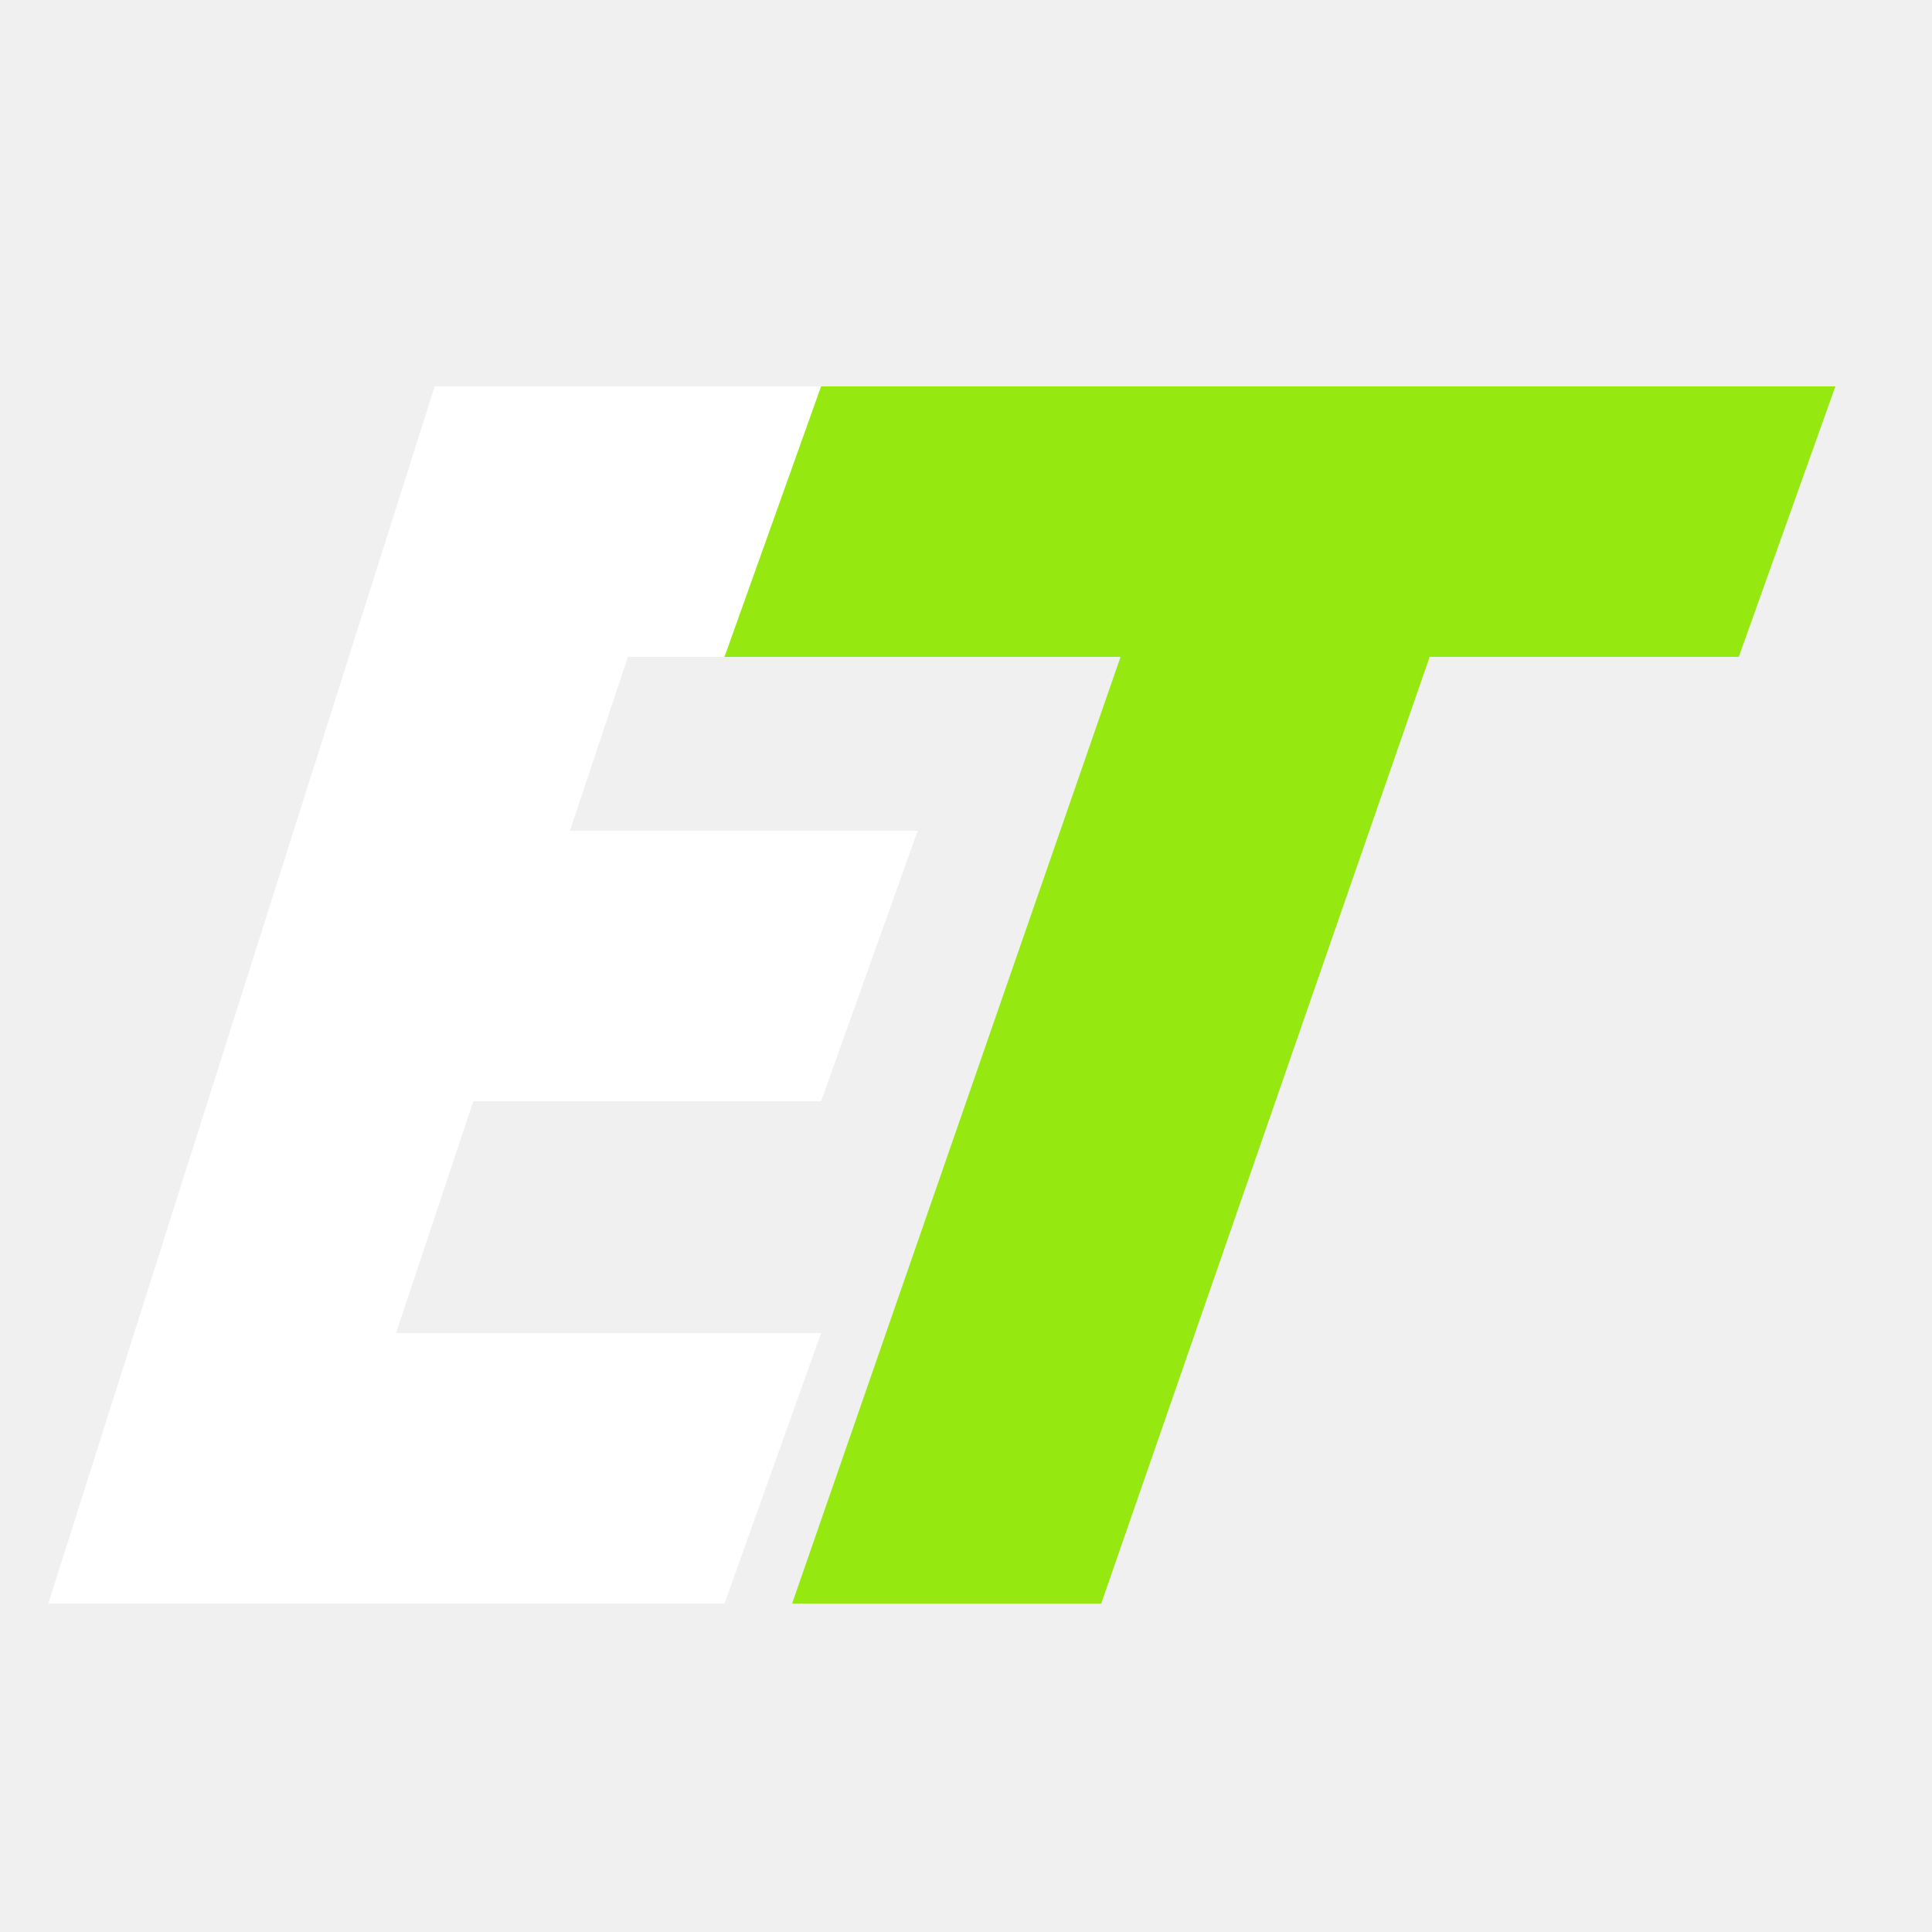
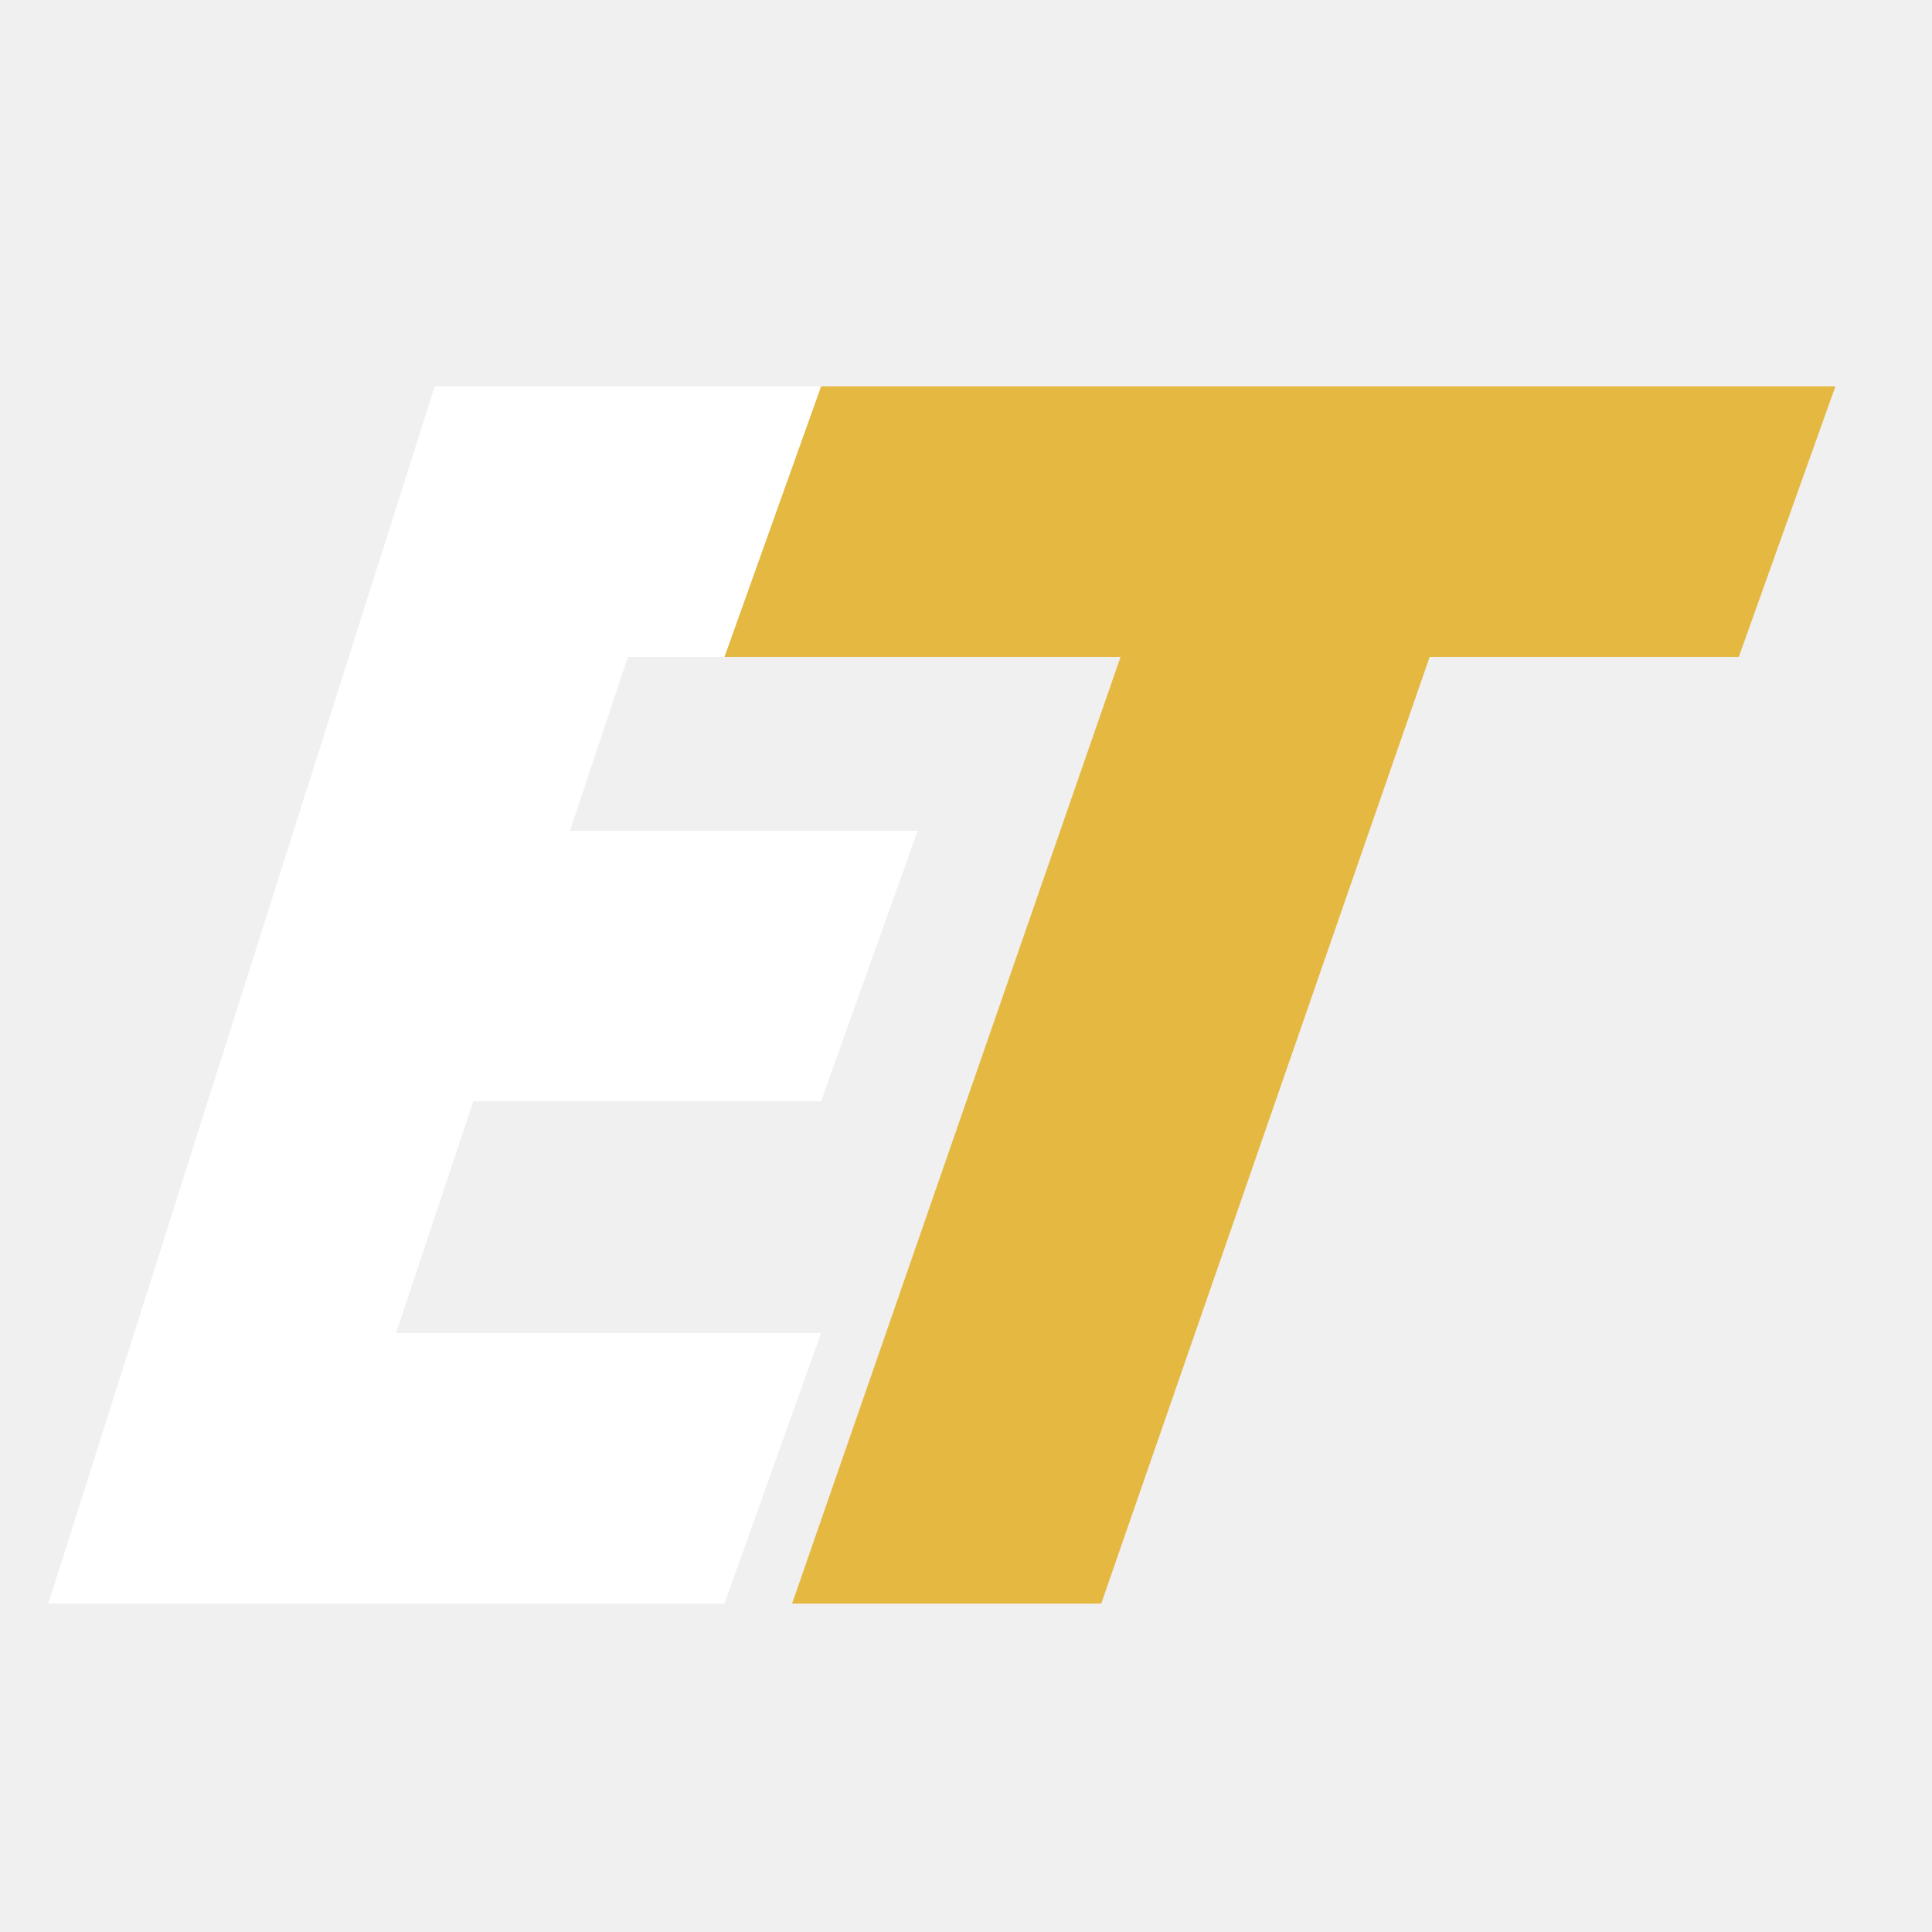
<svg xmlns="http://www.w3.org/2000/svg" viewBox="0 0 200 200" width="200" height="200" opacity="1.0">
  <defs>
    <linearGradient id="et-primary-grad" x1="0%" y1="0%" x2="100%" y2="100%">
      <stop offset="0%" stop-color="#34D399" />
      <stop offset="50%" stop-color="#10B981" />
      <stop offset="100%" stop-color="#059669" />
    </linearGradient>
    <linearGradient id="et-lime-grad" x1="0%" y1="0%" x2="100%" y2="100%">
      <stop offset="0%" stop-color="#B8F036" />
-       <stop offset="50%" stop-color="#95E810" />
+       <stop offset="50%" stop-color="#E5B842" />
      <stop offset="100%" stop-color="#65B307" />
    </linearGradient>
    <linearGradient id="et-silver-grad" x1="0%" y1="0%" x2="100%" y2="100%">
      <stop offset="0%" stop-color="#FFFFFF" />
      <stop offset="25%" stop-color="#E2E8F0" />
      <stop offset="50%" stop-color="#94A3B8" />
      <stop offset="75%" stop-color="#CBD5E1" />
      <stop offset="100%" stop-color="#64748B" />
    </linearGradient>
    <linearGradient id="et-gold-grad" x1="0%" y1="0%" x2="100%" y2="100%">
      <stop offset="0%" stop-color="#FFF7CC" />
      <stop offset="30%" stop-color="#FDE68A" />
      <stop offset="60%" stop-color="#D4AF37" />
      <stop offset="85%" stop-color="#92400E" />
      <stop offset="100%" stop-color="#F59E0B" />
    </linearGradient>
    <linearGradient id="et-steel-grad" x1="0%" y1="0%" x2="100%" y2="100%">
      <stop offset="0%" stop-color="#94A3B8" />
      <stop offset="50%" stop-color="#334155" />
      <stop offset="100%" stop-color="#0F172A" />
    </linearGradient>
    <linearGradient id="et-holo-grad" x1="0%" y1="0%" x2="100%" y2="100%">
      <stop offset="0%" stop-color="#FF7A8A" />
      <stop offset="25%" stop-color="#FDE68A" />
      <stop offset="50%" stop-color="#34D399" />
      <stop offset="75%" stop-color="#60A5FA" />
      <stop offset="100%" stop-color="#C084FC" />
    </linearGradient>
    <linearGradient id="et-glass-grad" x1="0%" y1="0%" x2="100%" y2="100%">
      <stop offset="0%" stop-color="rgba(255,255,255,0.8)" />
      <stop offset="50%" stop-color="rgba(255,255,255,0.2)" />
      <stop offset="100%" stop-color="rgba(255,255,255,0.05)" />
    </linearGradient>
    <filter id="et-emboss" x="-20%" y="-20%" width="140%" height="140%">
      <feGaussianBlur in="SourceAlpha" stdDeviation="2" result="blur" />
      <feOffset in="blur" dx="-2" dy="-2" result="offset1" />
      <feComponentTransfer in="offset1" result="light">
        <feFuncA type="linear" slope="0.7" />
      </feComponentTransfer>
      <feMerge>
        <feMergeNode in="light" />
        <feMergeNode in="SourceGraphic" />
      </feMerge>
    </filter>
  </defs>
  <g>
    <g transform="translate(0, 0)">
      <path d="M 45 40 L 115 40 L 105 68 L 65 68 L 59 86 L 95 86 L 85 114 L 49 114 L 41 138 L 85 138 L 75 166 L 5 166 Z" fill="#FFFFFF" />
-       <path d="M 85 40 L 190 40 L 180 68 L 148 68 L 114 166 L 82 166 L 116 68 L 75 68 Z" fill="#95E810" />
+       <path d="M 85 40 L 190 40 L 180 68 L 148 68 L 114 166 L 82 166 L 116 68 L 75 68 Z" fill="#E5B842" />
    </g>
  </g>
</svg>
